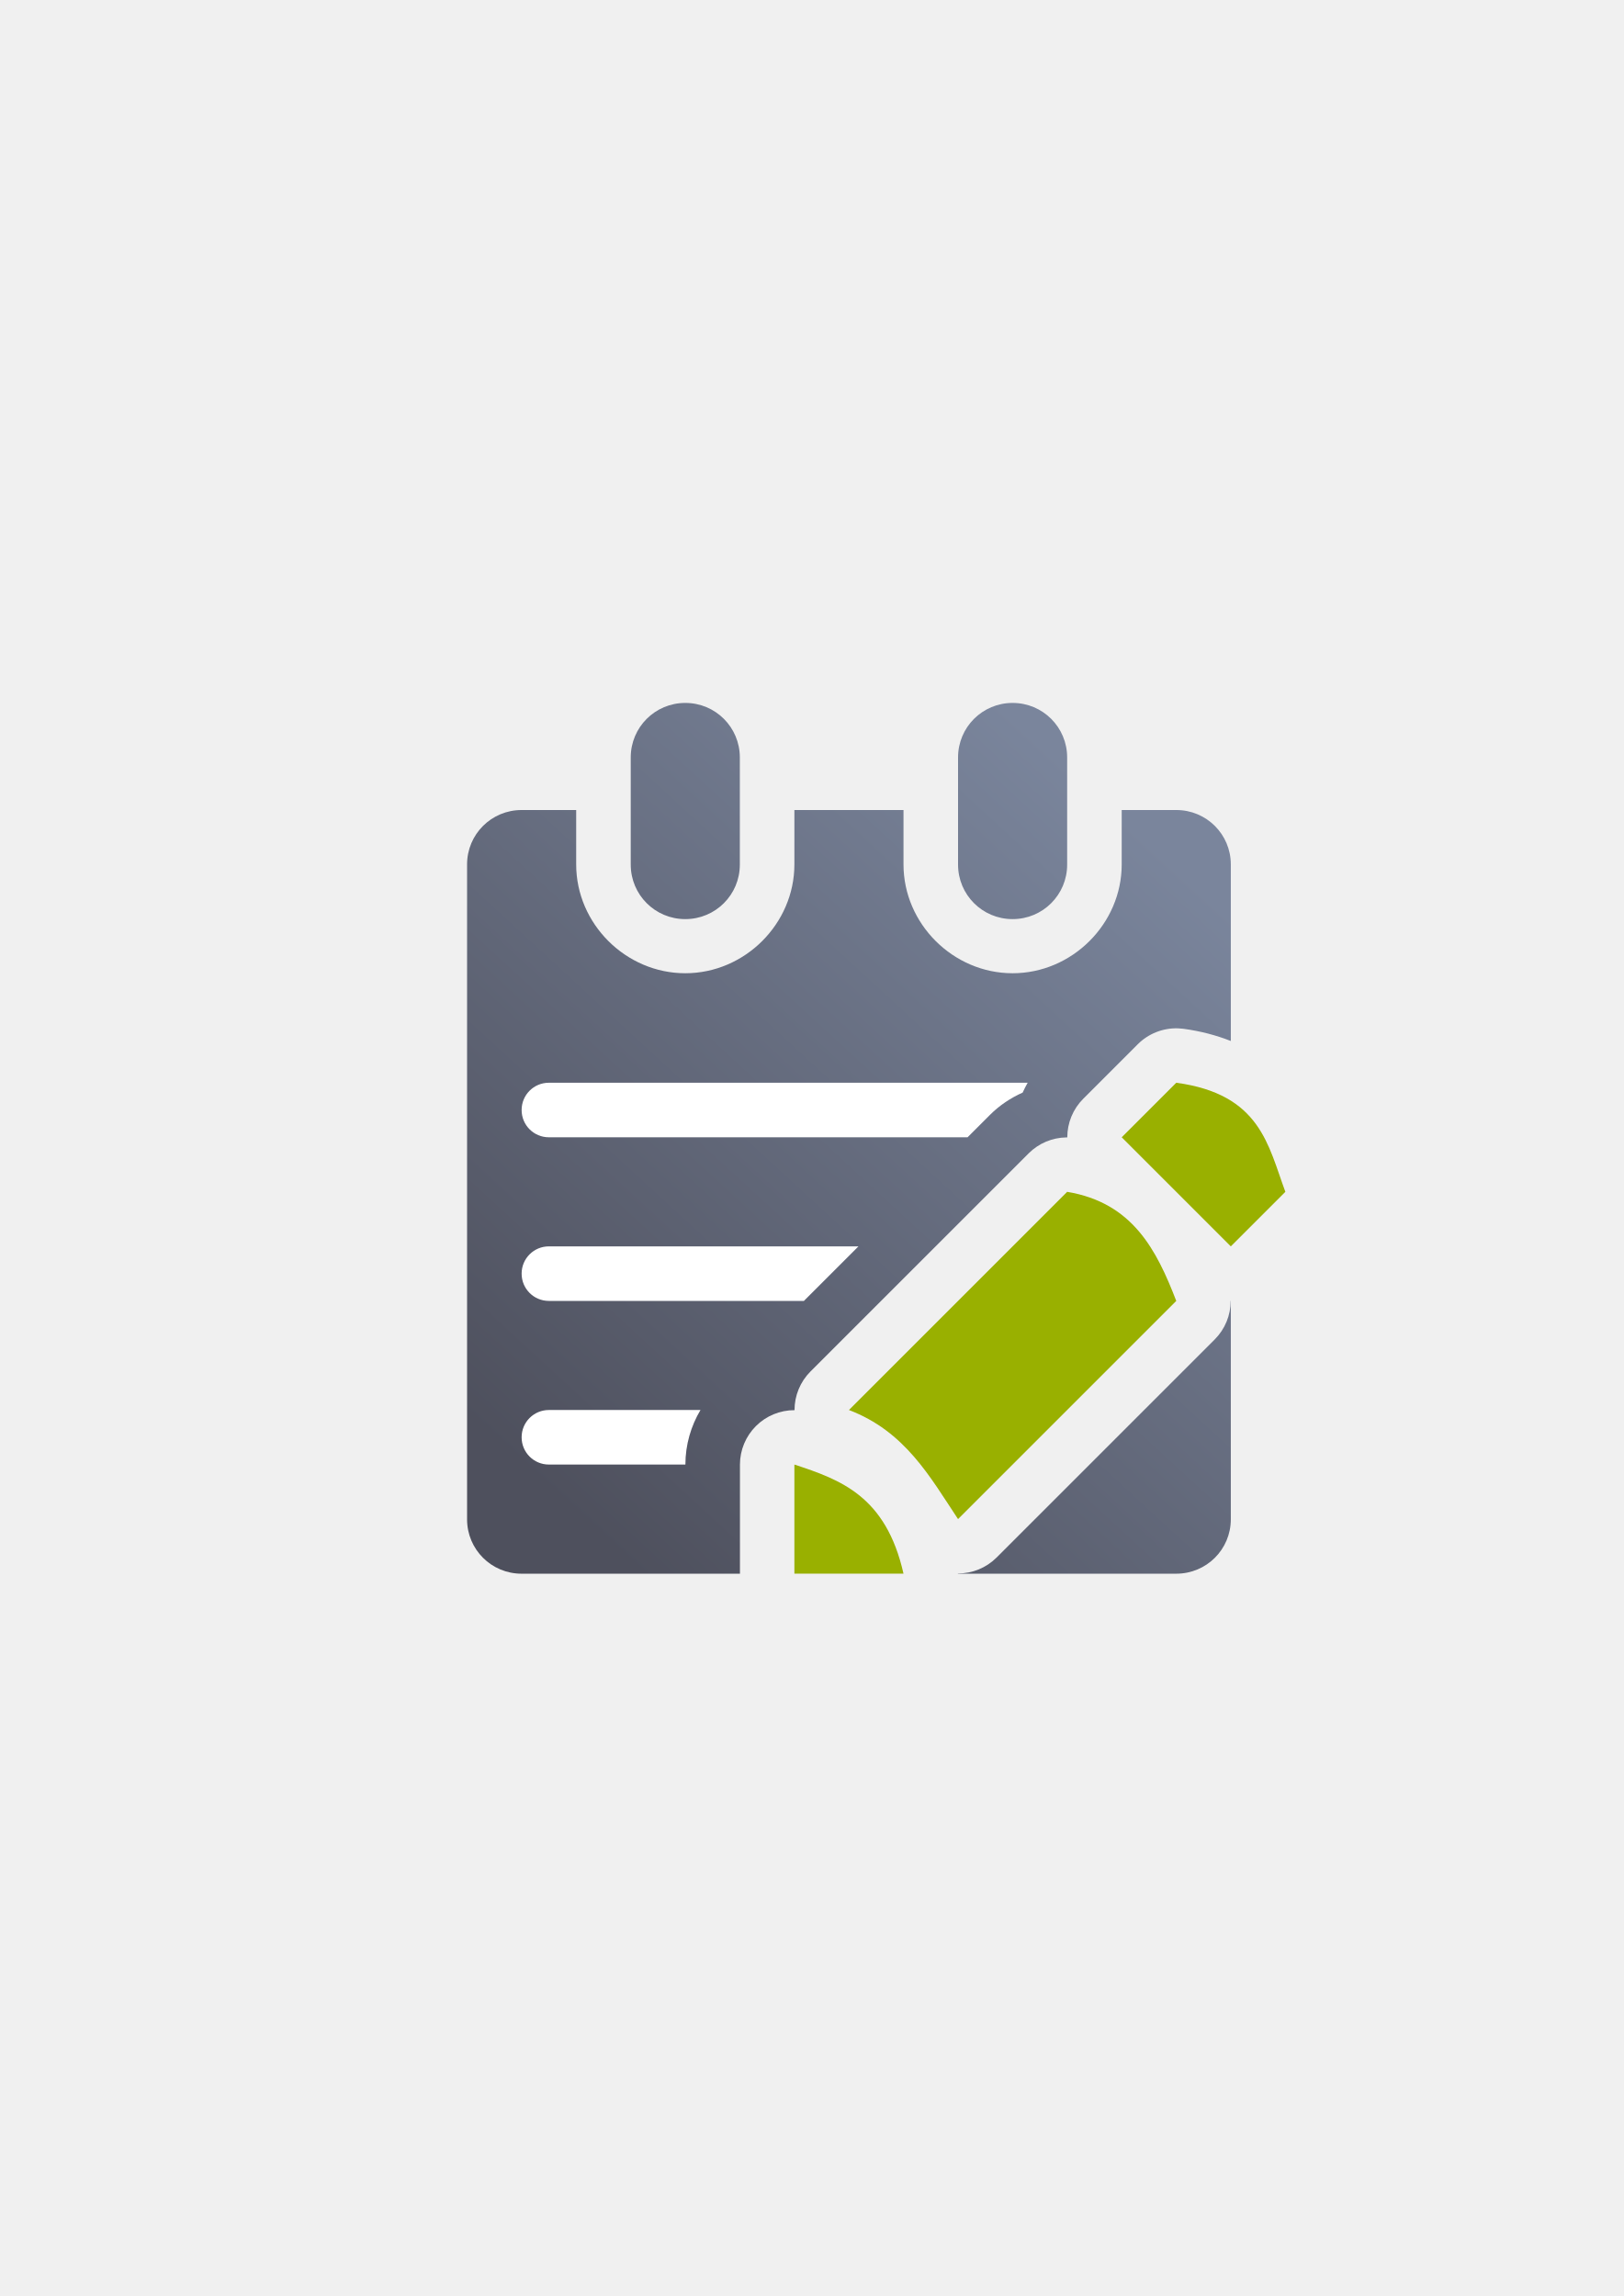
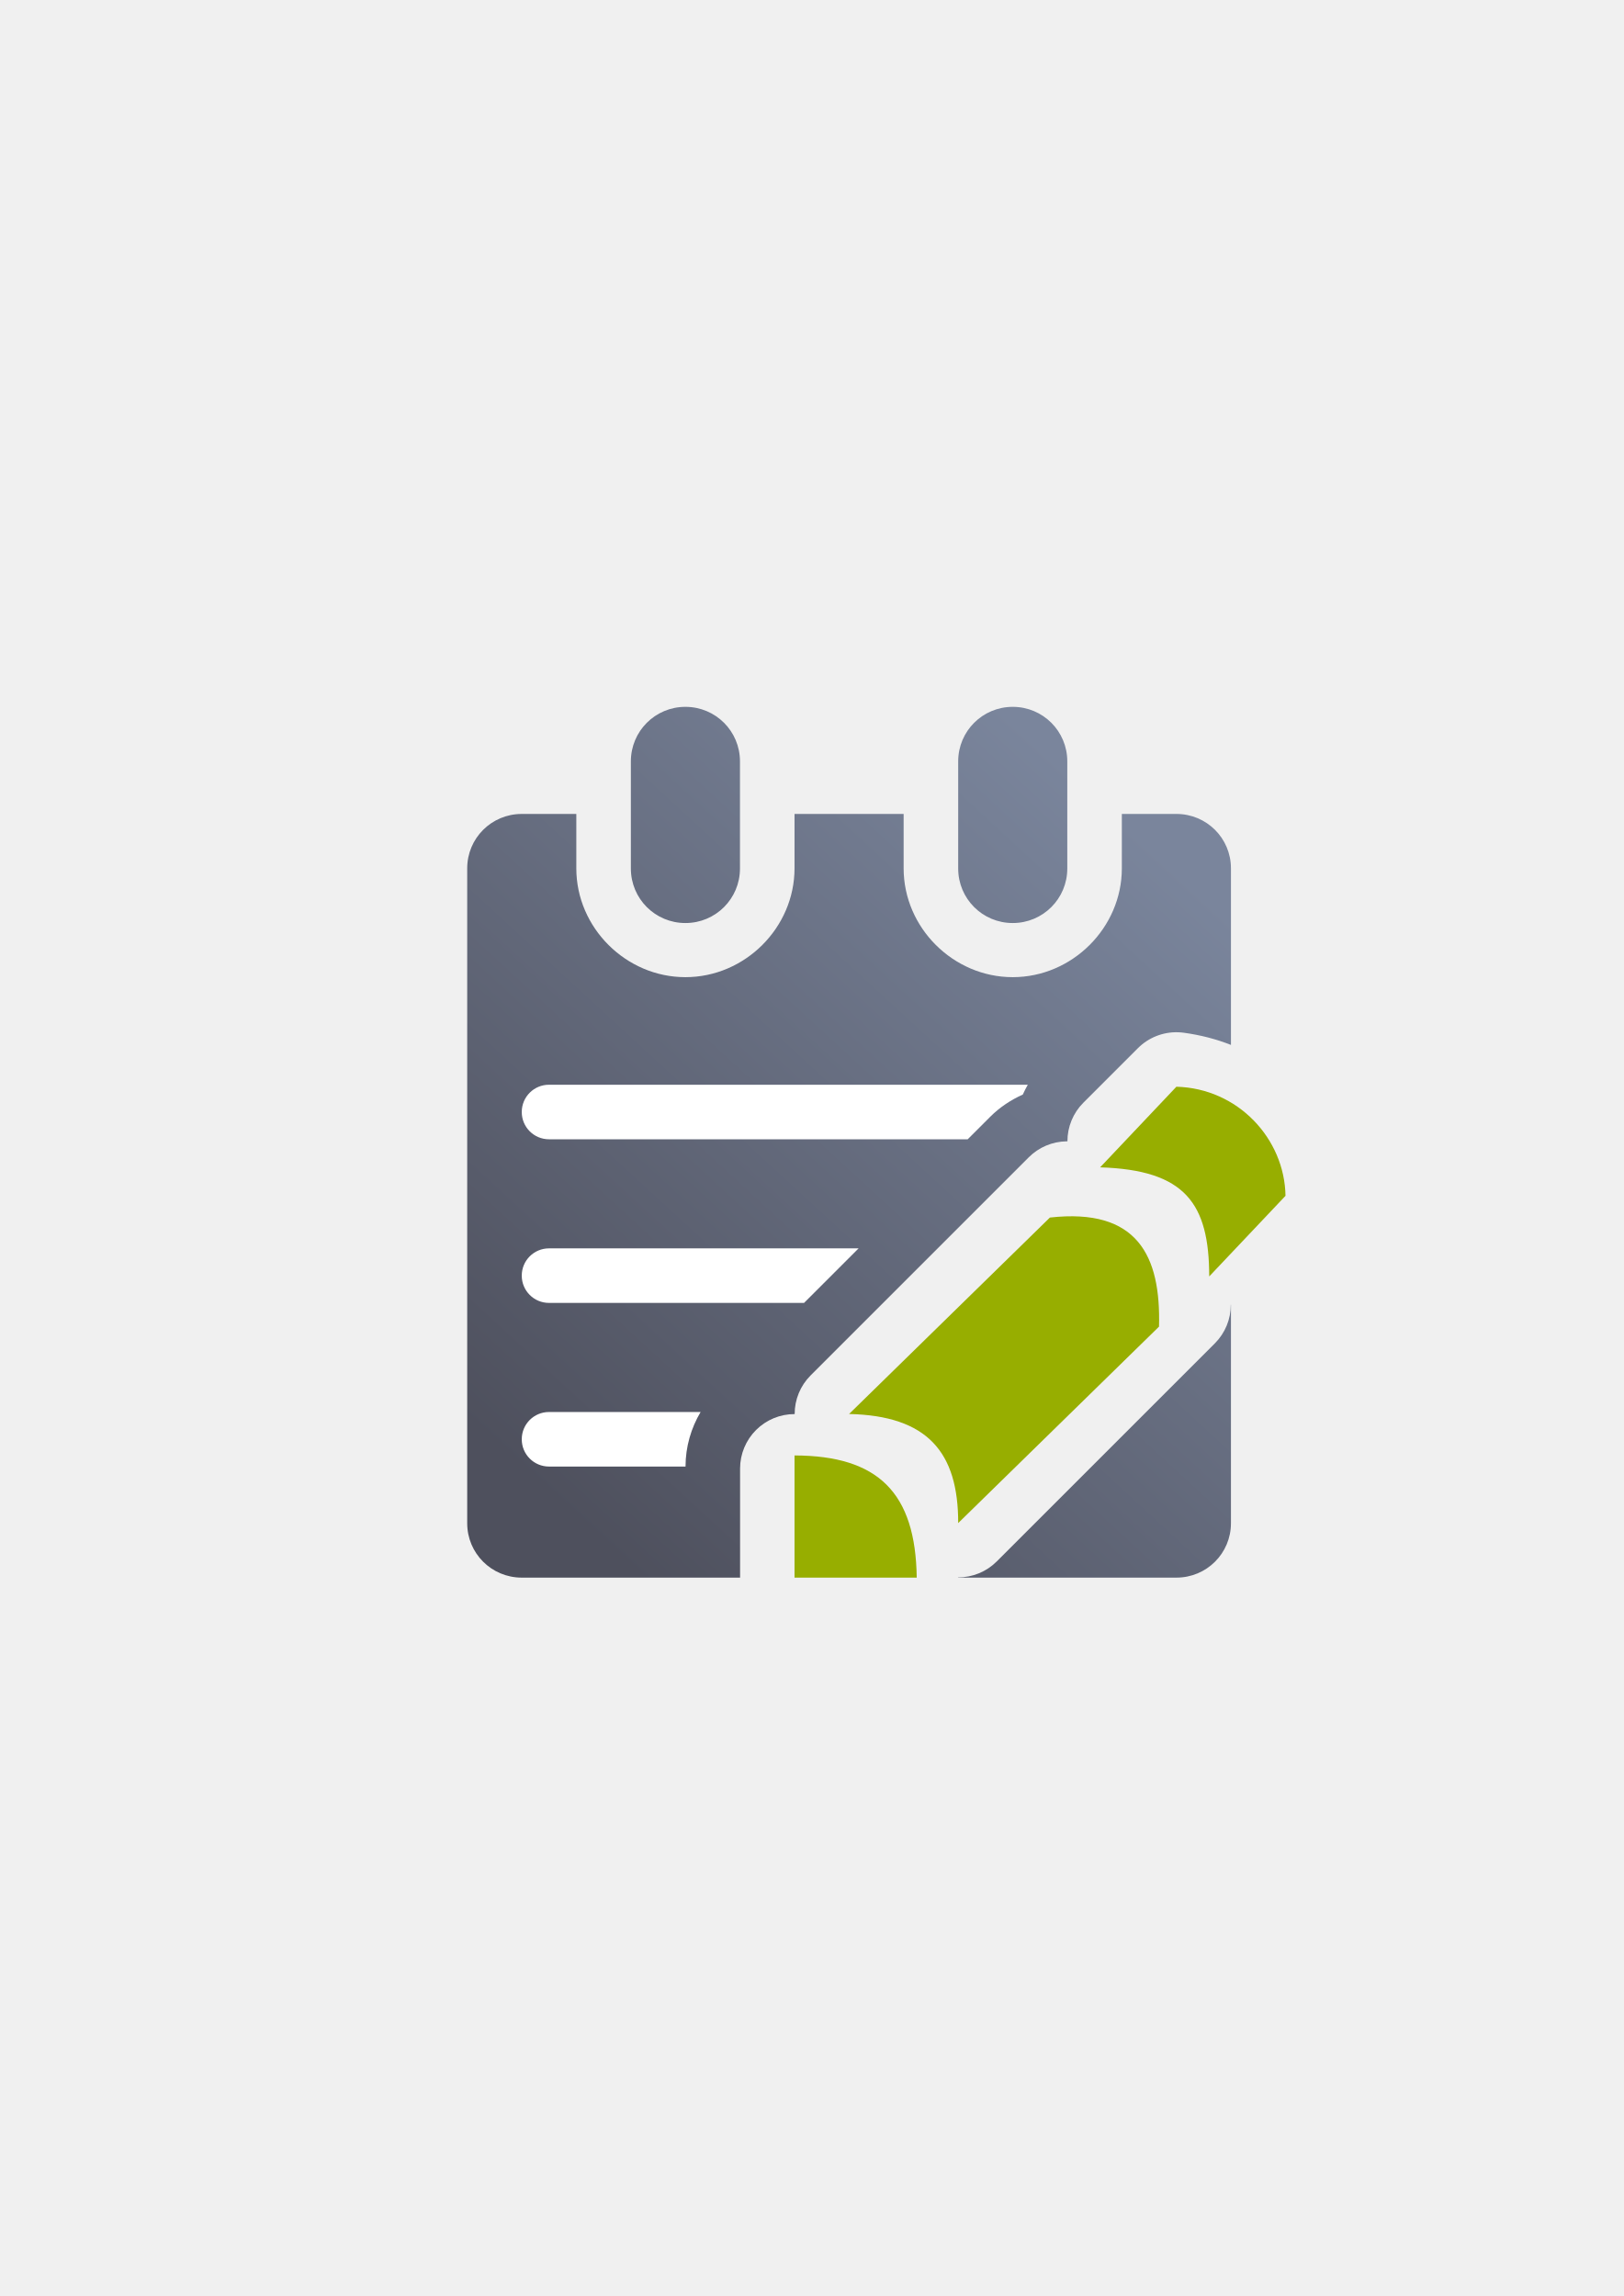
<svg xmlns="http://www.w3.org/2000/svg" xmlns:xlink="http://www.w3.org/1999/xlink" width="210mm" height="297mm" viewBox="0 0 744.094 1052.362" id="svg2" version="1.1">
  <defs id="defs4">
    <linearGradient id="linearGradient4250">
      <stop style="stop-color:#99b000;stop-opacity:1;" offset="0" id="stop4252" />
      <stop style="stop-color:#a9bc24;stop-opacity:1" offset="1" id="stop4254" />
    </linearGradient>
    <linearGradient id="linearGradient2224">
      <stop id="stop2226" offset="0" style="stop-color:#7c7c7c;stop-opacity:1;" />
      <stop id="stop2228" offset="1" style="stop-color:#b8b8b8;stop-opacity:1;" />
    </linearGradient>
    <linearGradient id="linearGradient15218">
      <stop id="stop15220" offset="0" style="stop-color:#eeeeef;stop-opacity:1;" />
      <stop id="stop2736" offset="0.599" style="stop-color:#d3d7cf;stop-opacity:1;" />
      <stop id="stop2738" offset="0.828" style="stop-color:#ffffff;stop-opacity:1;" />
      <stop id="stop15222" offset="1" style="stop-color:#d3d7cf;stop-opacity:1;" />
    </linearGradient>
    <pattern y="0" x="0" height="6" width="6" patternUnits="userSpaceOnUse" id="EMFhbasepattern" />
    <pattern y="0" x="0" height="6" width="6" patternUnits="userSpaceOnUse" id="EMFhbasepattern-5" />
    <linearGradient xlink:href="#linearGradient4250" id="linearGradient4637" x1="93.758" y1="566.362" x2="146.242" y2="566.362" gradientUnits="userSpaceOnUse" gradientTransform="matrix(0.7466457,0.4310761,-0.4310761,0.7466457,1173.804,75.31781)" />
    <pattern y="0" x="0" height="6" width="6" patternUnits="userSpaceOnUse" id="EMFhbasepattern-2" />
-     <linearGradient gradientTransform="translate(542,755.9053)" xlink:href="#linearGradient4273" id="linearGradient4279" x1="75" y1="374" x2="350" y2="75" gradientUnits="userSpaceOnUse" />
+     <linearGradient gradientTransform="translate(0,652.3329)" xlink:href="#linearGradient4273" id="linearGradient4279" x1="75" y1="374" x2="350" y2="75" gradientUnits="userSpaceOnUse" />
    <linearGradient id="linearGradient4273">
      <stop style="stop-color:#4e505d;stop-opacity:1;" offset="0" id="stop4275" />
      <stop style="stop-color:#7a859c;stop-opacity:1" offset="1" id="stop4277" />
    </linearGradient>
  </defs>
  <g id="layer1">
-     <g id="g4208" transform="translate(-352.9548,-434.6353)">
-       <rect y="756.819" x="542" height="400" width="399.938" id="rect4259" style="opacity:1;fill:none;fill-opacity:1;stroke:none;stroke-width:16;stroke-linecap:square;stroke-linejoin:round;stroke-miterlimit:4;stroke-dasharray:none;stroke-opacity:1" />
-       <rect y="755.905" x="557.038" height="374" width="374" id="rect3336" style="fill:none;fill-rule:evenodd;stroke:none;stroke-width:1px;stroke-linecap:butt;stroke-linejoin:miter;stroke-opacity:1" />
-       <path id="rect4202" d="m 667,756.819 c -13.85,0 -25,11.15 -25,25 l 0,49.086 c 0,13.85 11.15,25 25,25 13.85,0 25,-11.15 25,-25 l 0,-49.086 c 0,-13.85 -11.15,-25 -25,-25 z m 150,0 c -13.85,0 -25,11.15 -25,25 l 0,49.086 c 0,13.85 11.15,25 25,25 13.85,0 25,-11.15 25,-25 l 0,-49.086 c 0,-13.85 -11.15,-25 -25,-25 z m -225,49.086 c -13.85,0 -25,11.122 -25,24.938 l 0,300.156 c 0,13.815 11.15,24.936 25,24.936 l 100.053,0 a 24.952,24.952 0 0 1 -0.002,-0.029 l 0,-50 a 24.952,24.952 0 0 1 25.014,-24.932 24.952,24.952 0 0 1 7.293,-17.709 l 100,-100 a 24.952,24.952 0 0 1 17.275,-7.305 24.952,24.952 0 0 1 0.432,0.016 24.952,24.952 0 0 1 7.293,-17.711 l 25,-25 a 24.952,24.952 0 0 1 18.5,-7.293 24.952,24.952 0 0 1 2.484,0.209 c 7.815,1.056 15.062,2.988 21.658,5.586 l 0,-80.924 c 0,-13.815 -11.15,-24.938 -25,-24.938 l -25,0 0,24.938 c 0,27.199 -22.732,49.873 -50,49.873 -27.268,0 -50,-22.674 -50,-49.873 l 0,-24.938 -50,0 0,24.938 c 0,27.199 -22.732,49.873 -50,49.873 -27.268,0 -50,-22.674 -50,-49.873 l 0,-24.938 -25,0 z m 250,210.285 -60.471,60.471 c 5.365,4.91 9.967,10.132 14.051,15.381 L 856.715,1030.907 842,1016.191 Z m 75,14.641 a 24.952,24.952 0 0 1 -0.065,0 24.952,24.952 0 0 1 -7.293,17.713 l -100,100 a 24.952,24.952 0 0 1 -17.717,7.287 24.952,24.952 0 0 1 -0.004,0.1 l 100.078,0 c 13.85,0 25,-11.12 25,-24.936 l 0,-100.168 z" style="color:#000000;clip-rule:nonzero;display:inline;overflow:visible;visibility:visible;opacity:1;isolation:auto;mix-blend-mode:normal;color-interpolation:sRGB;color-interpolation-filters:linearRGB;solid-color:#000000;solid-opacity:1;fill:url(#linearGradient4279);fill-opacity:1;fill-rule:evenodd;stroke:none;stroke-width:50;stroke-linecap:butt;stroke-linejoin:round;stroke-miterlimit:4;stroke-dasharray:none;stroke-dashoffset:0;stroke-opacity:1;color-rendering:auto;image-rendering:auto;shape-rendering:auto;text-rendering:auto;enable-background:accumulate" />
-       <g id="g4236" transform="translate(542,103.5432)">
-         <path style="fill:#99b000;fill-rule:evenodd;stroke:none;stroke-width:1px;stroke-linecap:butt;stroke-linejoin:miter;stroke-opacity:1" d="m 175,1052.362 0,-50 c 21.081,6.955 41.953,14.37 50,50 z" id="path4230" />
-         <path style="fill:#99b000;fill-rule:evenodd;stroke:none;stroke-width:1px;stroke-linecap:butt;stroke-linejoin:miter;stroke-opacity:1" d="m 200,977.362 c 25.767,9.841 37.068,30.532 50,50 L 350,927.362 c -9.018,-23.359 -19.987,-45.011 -50,-50 z" id="path4232" />
-         <path style="fill:#99b000;fill-rule:evenodd;stroke:none;stroke-width:1px;stroke-linecap:butt;stroke-linejoin:miter;stroke-opacity:1" d="m 325,852.362 50,50 25,-25 c -7.895,-21.235 -11.363,-44.776 -50,-50 z" id="path4234" />
-       </g>
-       <path id="rect4249" d="m 604.5,930.905 c -6.925,0 -12.5,5.575 -12.5,12.5 0,6.925 5.575,12.5 12.5,12.5 l 191.861,0 10.318,-10.318 0.002,0 c 4.334,-4.334 9.429,-7.712 14.926,-10.176 0.693,-1.536 1.463,-3.038 2.295,-4.506 z m 0,75 c -6.925,0 -12.5,5.575 -12.5,12.5 0,6.925 5.575,12.5 12.5,12.5 l 116.861,0 25,-25 z m 0,75 c -6.925,0 -12.5,5.575 -12.5,12.5 0,6.925 5.575,12.5 12.5,12.5 l 62.551,0 0,-0.021 c 0.008,-9.078 2.54,-17.616 6.91,-24.979 z" style="color:#000000;clip-rule:nonzero;display:inline;overflow:visible;visibility:visible;opacity:1;isolation:auto;mix-blend-mode:normal;color-interpolation:sRGB;color-interpolation-filters:linearRGB;solid-color:#000000;solid-opacity:1;fill:#ffffff;fill-opacity:1;fill-rule:evenodd;stroke:none;stroke-width:49.9;stroke-linecap:butt;stroke-linejoin:round;stroke-miterlimit:4;stroke-dasharray:none;stroke-dashoffset:0;stroke-opacity:1;color-rendering:auto;image-rendering:auto;shape-rendering:auto;text-rendering:auto;enable-background:accumulate" />
+     <g transform="translate(189.1071,-329.265)" id="g4210">
+       <rect y="652.362" x="3.1835939e-006" height="400" width="399.938" id="rect4259" style="opacity:1;fill:none;fill-opacity:1;stroke:none;stroke-width:16;stroke-linecap:square;stroke-linejoin:round;stroke-miterlimit:4;stroke-dasharray:none;stroke-opacity:1" />
+       <rect y="651.449" x="15.038" height="374" width="374" id="rect3336" style="fill:none;fill-rule:evenodd;stroke:none;stroke-width:1px;stroke-linecap:butt;stroke-linejoin:miter;stroke-opacity:1" />
+       <path id="rect4202" d="m 125,653.247 c -13.85,0 -25,11.15 -25,25 l 0,49.086 c 0,13.85 11.15,25 25,25 13.85,0 25,-11.15 25,-25 l 0,-49.086 c 0,-13.85 -11.15,-25 -25,-25 z m 150,0 c -13.85,0 -25,11.15 -25,25 l 0,49.086 c 0,13.85 11.15,25 25,25 13.85,0 25,-11.15 25,-25 l 0,-49.086 c 0,-13.85 -11.15,-25 -25,-25 z M 50,702.333 c -13.85,0 -25,11.122 -25,24.938 l 0,300.156 c 0,13.815 11.15,24.936 25,24.936 l 100.053,0 a 24.952,24.952 0 0 1 -0.002,-0.029 l 0,-50 a 24.952,24.952 0 0 1 25.014,-24.932 24.952,24.952 0 0 1 7.293,-17.709 l 100,-100 a 24.952,24.952 0 0 1 17.275,-7.305 24.952,24.952 0 0 1 0.432,0.016 24.952,24.952 0 0 1 7.293,-17.711 l 25,-25 a 24.952,24.952 0 0 1 18.5,-7.293 24.952,24.952 0 0 1 2.484,0.209 c 7.815,1.056 15.062,2.988 21.658,5.586 l 0,-80.924 c 0,-13.815 -11.15,-24.938 -25,-24.938 l -25,0 0,24.938 c 0,27.199 -22.732,49.873 -50,49.873 -27.268,0 -50,-22.674 -50,-49.873 l 0,-24.938 -50,0 0,24.938 c 0,27.199 -22.732,49.873 -50,49.873 -27.268,0 -50,-22.674 -50,-49.873 l 0,-24.938 -25,0 z m 250,210.285 -60.471,60.471 c 5.365,4.91 9.967,10.132 14.051,15.381 L 314.715,927.335 300,912.618 Z m 75,14.641 a 24.952,24.952 0 0 1 -0.065,0 24.952,24.952 0 0 1 -7.293,17.713 l -100,100 a 24.952,24.952 0 0 1 -17.717,7.287 24.952,24.952 0 0 1 -0.004,0.1 l 100.078,0 c 13.85,0 25,-11.12 25,-24.936 l 0,-100.168 z" style="color:#000000;clip-rule:nonzero;display:inline;overflow:visible;visibility:visible;opacity:1;isolation:auto;mix-blend-mode:normal;color-interpolation:sRGB;color-interpolation-filters:linearRGB;solid-color:#000000;solid-opacity:1;fill:url(#linearGradient4279);fill-opacity:1;fill-rule:evenodd;stroke:none;stroke-width:50;stroke-linecap:butt;stroke-linejoin:round;stroke-miterlimit:4;stroke-dasharray:none;stroke-dashoffset:0;stroke-opacity:1;color-rendering:auto;image-rendering:auto;shape-rendering:auto;text-rendering:auto;enable-background:accumulate" />
+       <path id="path4230" d="m 175,1052.362 0,-56 c 38.367,0.108 55.477,17.079 56,56 z" style="fill:#97ae00;fill-opacity:1;fill-rule:evenodd;stroke:none;stroke-width:1px;stroke-linecap:butt;stroke-linejoin:miter;stroke-opacity:1" />
+       <path id="path4232" d="m 200,977.362 c 35.859,0.808 50.062,17.455 50,50 l 92.033,-90.041 c 0.9,-32.534 -9.913,-54.487 -50,-50 z" style="fill:#97ae00;fill-opacity:1;fill-rule:evenodd;stroke:none;stroke-width:1px;stroke-linecap:butt;stroke-linejoin:miter;stroke-opacity:1" />
+       <path id="path4234" d="m 315.041,864.313 c 39.121,1.203 49.953,16.625 50,50 L 400,877.362 c -0.426,-26.215 -21.82,-49.258 -50,-50 z" style="fill:#97ae00;fill-opacity:1;fill-rule:evenodd;stroke:none;stroke-width:1px;stroke-linecap:butt;stroke-linejoin:miter;stroke-opacity:1" />
+       <path id="rect4249" d="m 62.5,826.449 c -6.925,0 -12.5,5.575 -12.5,12.5 0,6.925 5.575,12.5 12.5,12.5 l 191.861,0 10.318,-10.318 0.002,0 c 4.334,-4.334 9.429,-7.712 14.926,-10.176 0.693,-1.536 1.463,-3.038 2.295,-4.506 z m 0,75 c -6.925,0 -12.5,5.575 -12.5,12.5 0,6.925 5.575,12.5 12.5,12.5 l 116.861,0 25,-25 z m 0,75 c -6.925,0 -12.5,5.575 -12.5,12.5 0,6.925 5.575,12.5 12.5,12.5 l 62.551,0 0,-0.021 c 0.008,-9.078 2.54,-17.616 6.91,-24.979 z" style="color:#000000;clip-rule:nonzero;display:inline;overflow:visible;visibility:visible;opacity:1;isolation:auto;mix-blend-mode:normal;color-interpolation:sRGB;color-interpolation-filters:linearRGB;solid-color:#000000;solid-opacity:1;fill:#ffffff;fill-opacity:1;fill-rule:evenodd;stroke:none;stroke-width:49.9;stroke-linecap:butt;stroke-linejoin:round;stroke-miterlimit:4;stroke-dasharray:none;stroke-dashoffset:0;stroke-opacity:1;color-rendering:auto;image-rendering:auto;shape-rendering:auto;text-rendering:auto;enable-background:accumulate" />
    </g>
  </g>
</svg>
